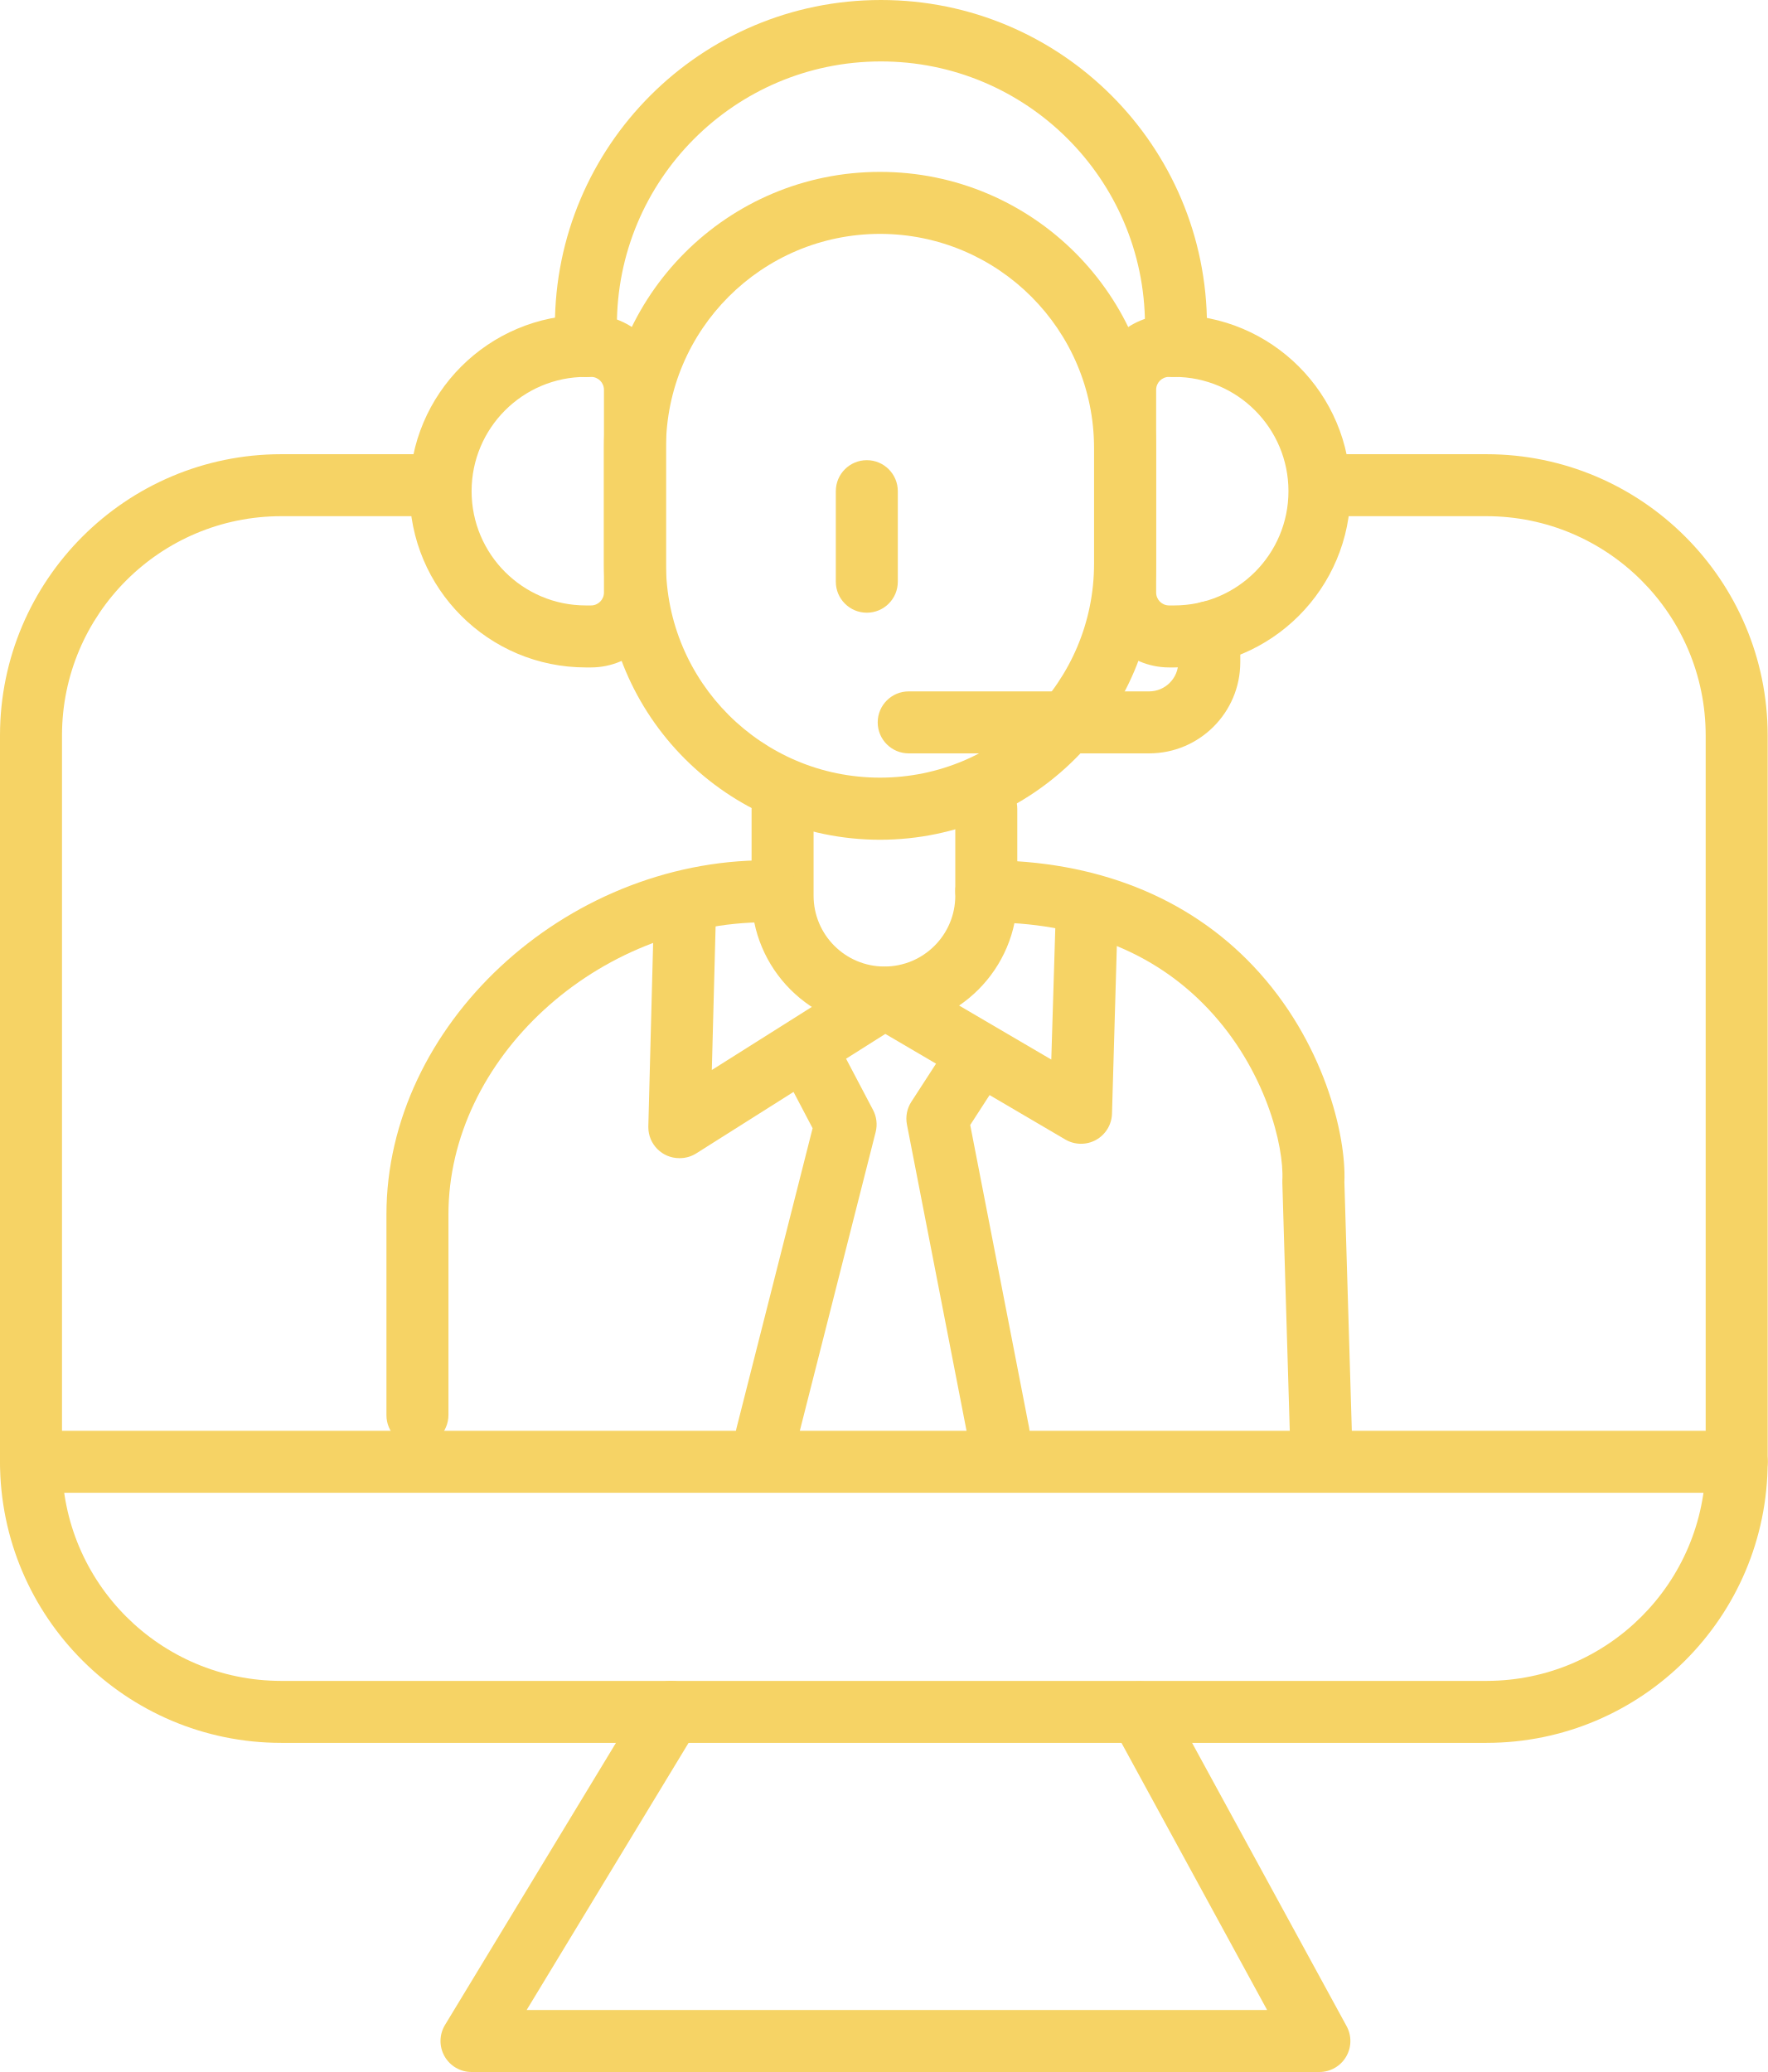
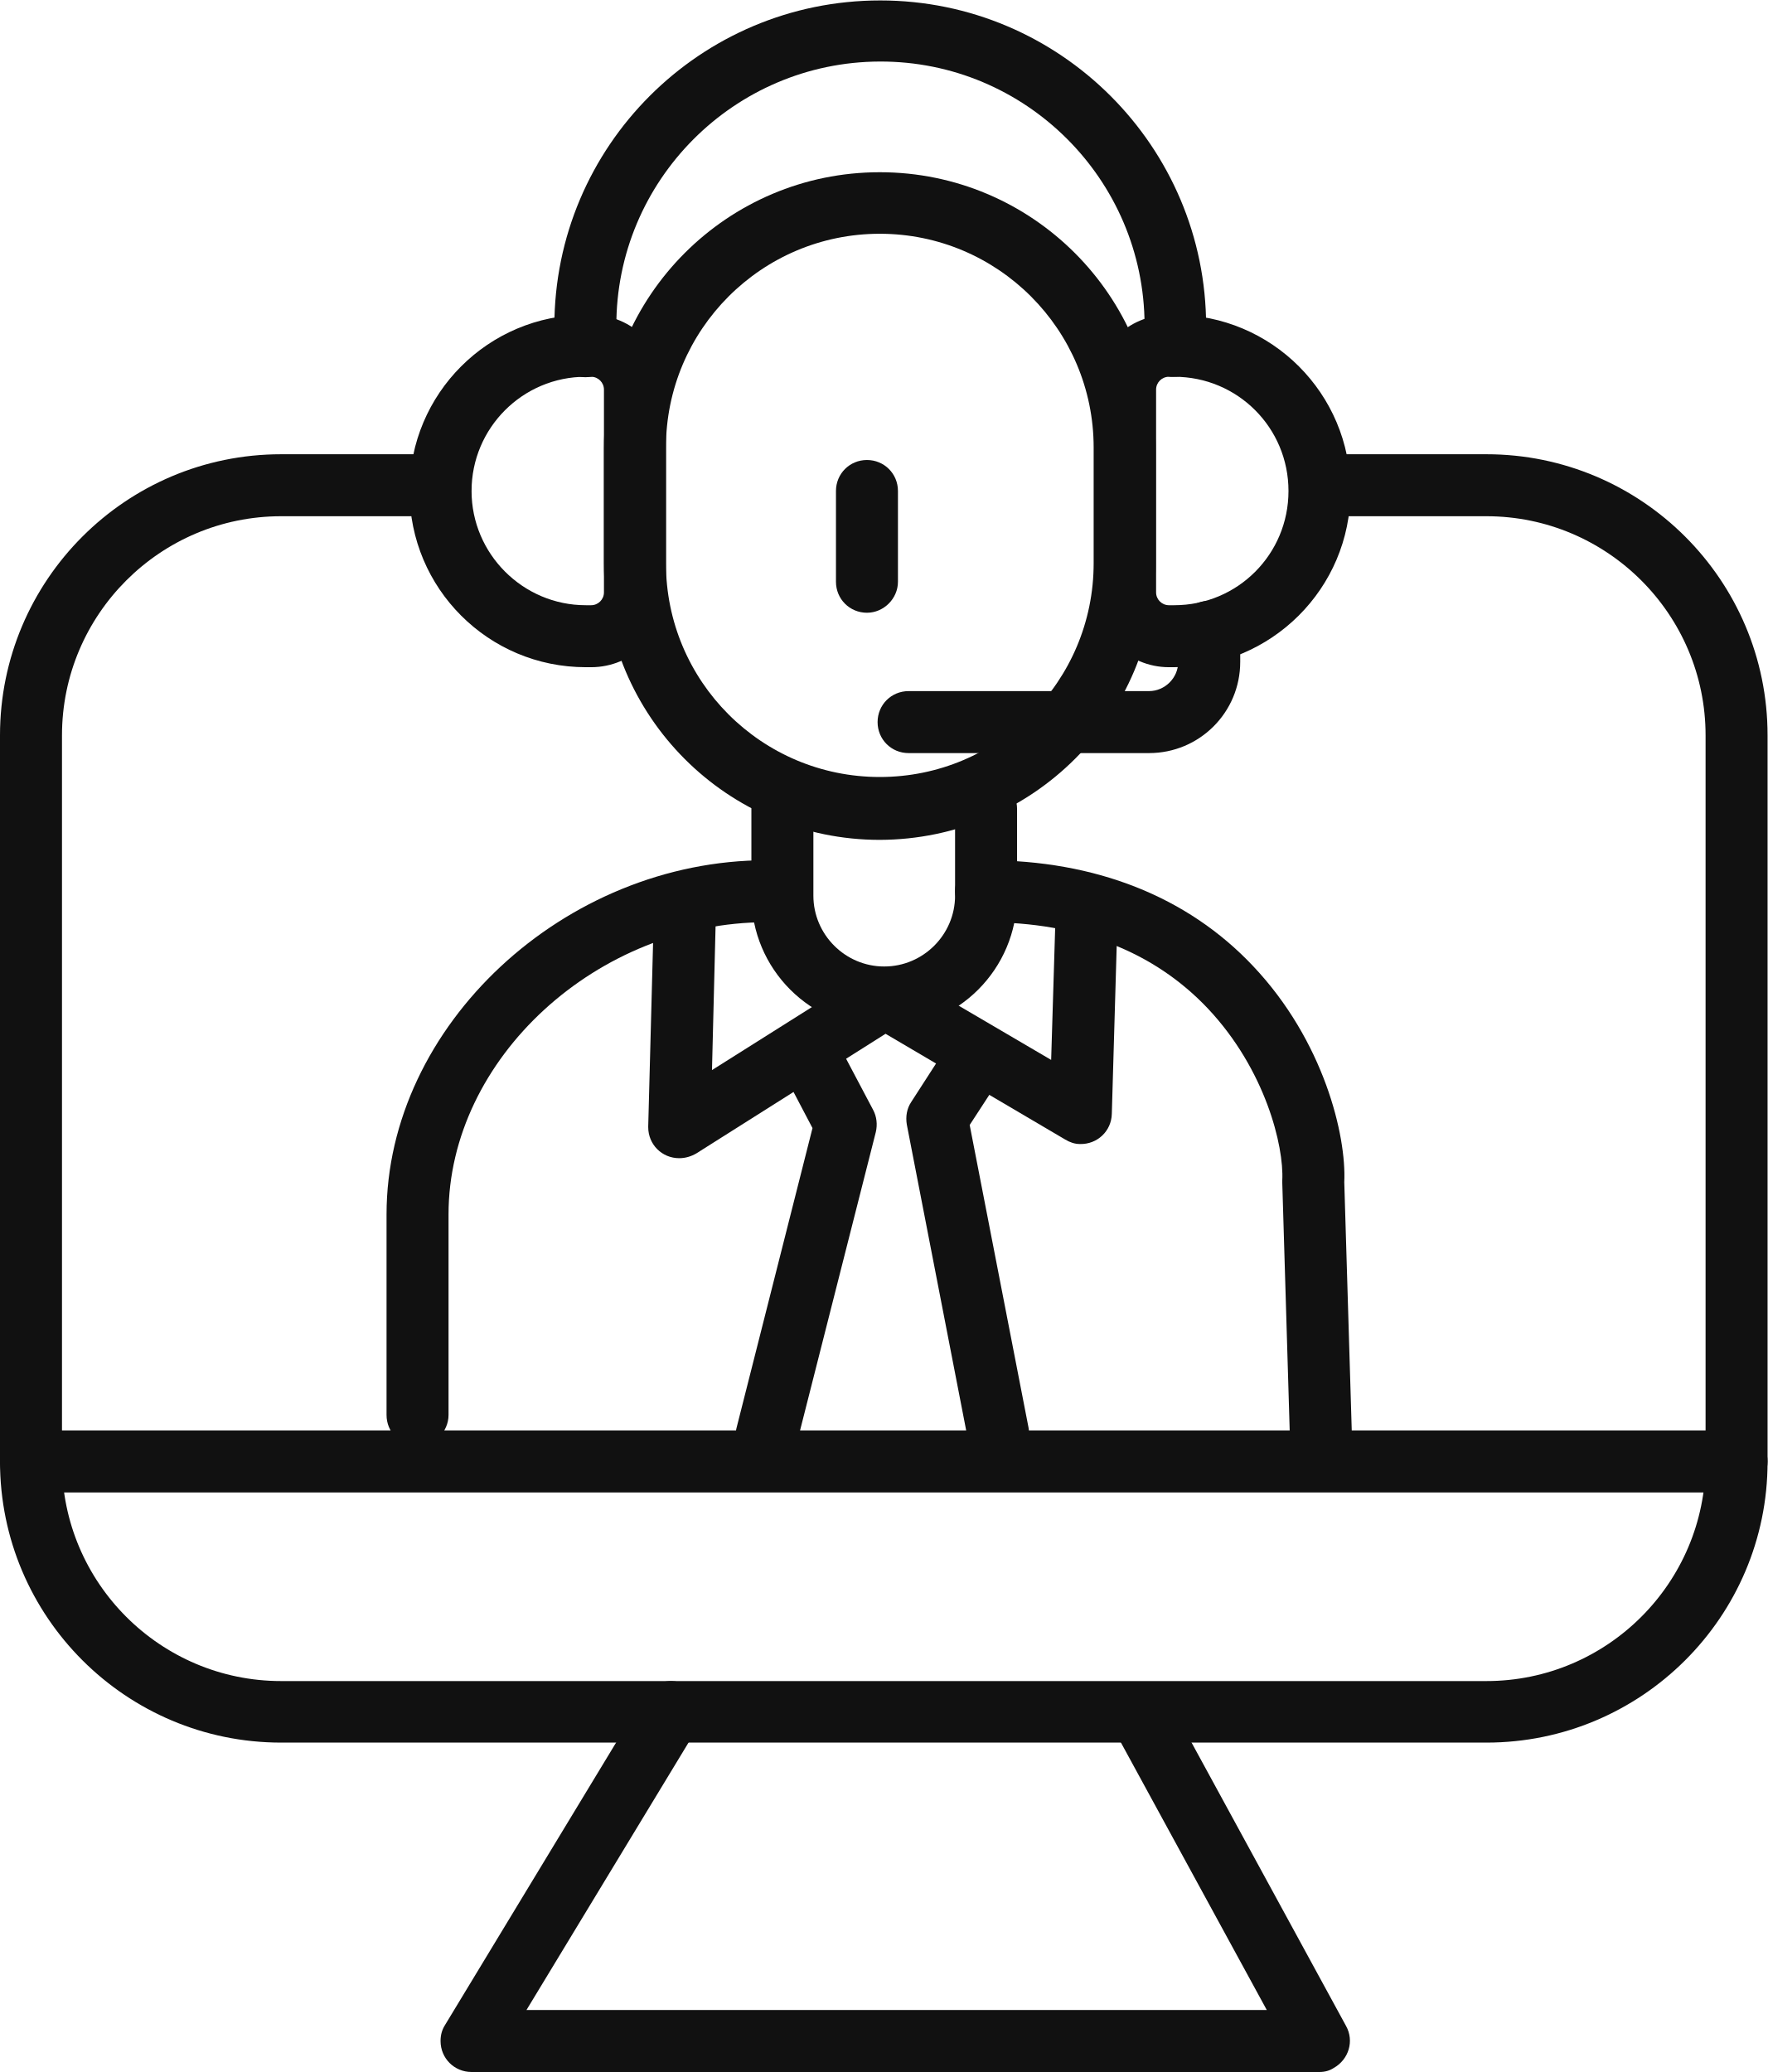
- <svg xmlns="http://www.w3.org/2000/svg" id="Capa_1" data-name="Capa 1" viewBox="0 0 399.19 467.96">
-   <defs>
-     <style>.cls-1{fill:#f6d365;}</style>
-   </defs>
-   <g id="Layer_3" data-name="Layer 3">
-     <path class="cls-1" d="M351.7,416.34H79.51A63.56,63.56,0,0,1,16,352.85V188.78a63.56,63.56,0,0,1,63.49-63.49h36a7,7,0,1,1,0,14h-36A49.54,49.54,0,0,0,30,188.78V352.85a49.54,49.54,0,0,0,49.49,49.49H351.7a49.54,49.54,0,0,0,49.49-49.49V188.78a49.54,49.54,0,0,0-49.49-49.49H318.57a7,7,0,0,1,0-14H351.7a63.56,63.56,0,0,1,63.49,63.49V352.85A63.56,63.56,0,0,1,351.7,416.34Z" transform="translate(-16 -22.71)" />
-     <path class="cls-1" d="M408.19,359.85H23a7,7,0,0,1,0-14H408.19a7,7,0,0,1,0,14Z" transform="translate(-16 -22.71)" />
-     <path class="cls-1" d="M314,490.67H122.49a7,7,0,0,1-6-10.62l45.05-74.34a7,7,0,1,1,12,7.26l-38.61,63.7H302.15l-34.89-64a7,7,0,0,1,12.29-6.7l40.54,74.33A7,7,0,0,1,314,490.67Z" transform="translate(-16 -22.71)" />
-     <path class="cls-1" d="M215.73,255a30,30,0,0,1-30-30h0V205.37a7,7,0,0,1,14,0V225a16,16,0,0,0,32,0V205.37a7,7,0,0,1,14,0V225a30,30,0,0,1-30,30Z" transform="translate(-16 -22.71)" />
-     <path class="cls-1" d="M214.73,212.37A62.4,62.4,0,0,1,152.39,150V123.87a62.34,62.34,0,1,1,124.68,0V150A62.4,62.4,0,0,1,214.73,212.37Zm0-136.84a48.39,48.39,0,0,0-48.34,48.34V150a48.34,48.34,0,1,0,96.68,0V123.87A48.39,48.39,0,0,0,214.73,75.53Z" transform="translate(-16 -22.71)" />
-     <path class="cls-1" d="M314.29,353.47a7,7,0,0,1-7-6.79l-1.7-56.79v-.6c.42-7.68-3.76-25-16.78-38.76C276.59,237.6,259.74,231,238.73,231a7,7,0,0,1,0-14c24.65,0,45.49,8.25,60.27,23.87,16,16.89,21.06,38.3,20.6,48.83l1.69,56.52a7,7,0,0,1-6.79,7.2Z" transform="translate(-16 -22.71)" />
-     <path class="cls-1" d="M110.27,349.33a7,7,0,0,1-7-7V297c0-42.62,40.09-80,85.8-80a7,7,0,0,1,0,14c-38.25,0-71.8,30.84-71.8,66v45.29a7,7,0,0,1-7,7Z" transform="translate(-16 -22.71)" />
-     <path class="cls-1" d="M169.41,284.28a7,7,0,0,1-7-7v-.18l1.29-49.21a7,7,0,0,1,7-6.81h.19a7,7,0,0,1,6.81,7.18l-.95,36.11L212,242.13a7,7,0,0,1,7.28-.12l34.13,20,1-32.86a7,7,0,1,1,14,.4l-1.29,44.68a7,7,0,0,1-10.54,5.84l-40.65-23.85-42.72,27A7,7,0,0,1,169.41,284.28Z" transform="translate(-16 -22.71)" />
-     <path class="cls-1" d="M241.51,353.47a7,7,0,0,1-6.86-5.67l-13.84-71.12a7,7,0,0,1,1-5.14l7.13-11a7,7,0,0,1,11.75,7.61l-5.59,8.64,13.3,68.35a7,7,0,0,1-5.53,8.21h0A7.61,7.61,0,0,1,241.51,353.47Z" transform="translate(-16 -22.71)" />
-     <path class="cls-1" d="M189.08,354.12a6.78,6.78,0,0,1-1.73-.22,7,7,0,0,1-5.06-8.51h0l17.22-67.87-5.22-9.93a7,7,0,0,1,12.39-6.51l6.47,12.3a7,7,0,0,1,.6,5l-17.89,70.48A7,7,0,0,1,189.08,354.12Z" transform="translate(-16 -22.71)" />
-     <path class="cls-1" d="M149.47,173.45h-1.16a39.81,39.81,0,0,1,0-79.62h1.16a16.93,16.93,0,0,1,16.92,16.91v45.79A16.94,16.94,0,0,1,149.47,173.45Zm-1.16-65.62a25.81,25.81,0,0,0,0,51.62h1.16a2.92,2.92,0,0,0,2.92-2.92V110.74a2.91,2.91,0,0,0-2.91-2.91h-1.17Z" transform="translate(-16 -22.71)" />
-     <path class="cls-1" d="M281.14,173.45H280a16.94,16.94,0,0,1-16.91-16.92V110.74A16.93,16.93,0,0,1,280,93.83h1.16a39.81,39.81,0,1,1,0,79.62h0ZM280,107.83a2.91,2.91,0,0,0-2.91,2.91h0v45.79a2.92,2.92,0,0,0,2.91,2.92h1.16a25.81,25.81,0,1,0,0-51.62H280Z" transform="translate(-16 -22.71)" />
-     <path class="cls-1" d="M281.15,107.83c-.23,0-.45,0-.68,0a7,7,0,0,1-6.3-7.64h0l.4-4.14a59.63,59.63,0,1,0-119.26.33v4.49a7,7,0,0,1-14,0V96.34a73.63,73.63,0,0,1,147.26,0V97l-.43,4.49A7,7,0,0,1,281.15,107.83Z" transform="translate(-16 -22.71)" />
-     <path class="cls-1" d="M275.5,192.86H221.21a7,7,0,0,1,0-14H275.5a6.6,6.6,0,0,0,6.59-6.59v-6.8a7,7,0,1,1,14,0v6.8A20.6,20.6,0,0,1,275.5,192.86Z" transform="translate(-16 -22.71)" />
-     <path class="cls-1" d="M211.75,161.09a7,7,0,0,1-7-7V133.64a7,7,0,0,1,14,0v20.45A7,7,0,0,1,211.75,161.09Z" transform="translate(-16 -22.71)" />
+ <svg xmlns="http://www.w3.org/2000/svg" version="1.1" id="Capa_1" x="0px" y="0px" viewBox="0 0 399.2 468" style="enable-background:new 0 0 399.2 468;" xml:space="preserve">
+   <style type="text/css">
+ 	.st0{fill:#111111;}
+ </style>
+   <g id="Layer_3">
+     <path class="st0" d="M335.7,393.6H63.5C28.5,393.6,0,365.2,0,330.1V166.1c0-35,28.4-63.5,63.5-63.5h36c3.9,0,7,3.1,7,7s-3.1,7-7,7   h-36c-27.3,0-49.5,22.2-49.5,49.5v164.1c0,27.3,22.2,49.5,49.5,49.5h272.2c27.3,0,49.5-22.2,49.5-49.5V166.1   c0-27.3-22.2-49.5-49.5-49.5h-33.1c-3.9,0-7-3.1-7-7s3.1-7,7-7h33.1c35,0,63.5,28.4,63.5,63.5v164.1   C399.2,365.2,370.7,393.6,335.7,393.6z" />
+     <path class="st0" d="M392.2,337.1H7c-3.9,0-7-3.1-7-7s3.1-7,7-7h385.2c3.9,0,7,3.1,7,7S396.1,337.1,392.2,337.1L392.2,337.1z" />
+     <path class="st0" d="M298,468H106.5c-3.9,0-7-3.1-7-7c0-1.3,0.3-2.5,1-3.6l45-74.3c2-3.3,6.3-4.4,9.6-2.4s4.4,6.3,2.4,9.6   L118.9,454h167.2l-34.9-64c-1.8-3.4-0.5-7.7,3-9.4c3.3-1.7,7.5-0.5,9.3,2.7l40.5,74.3c1.9,3.4,0.6,7.6-2.8,9.5   C300.3,467.7,299.2,468,298,468z" />
+     <path class="st0" d="M199.7,232.3c-16.6,0-30-13.4-30-30l0,0l0,0v-19.6c0-3.9,3.1-7,7-7s7,3.1,7,7v19.6c0,8.8,7.2,16,16,16   s16-7.2,16-16v-19.6c0-3.9,3.1-7,7-7s7,3.1,7,7v19.6C229.7,218.9,216.3,232.3,199.7,232.3L199.7,232.3z" />
+     <path class="st0" d="M198.7,189.7c-34.4,0-62.3-27.9-62.3-62.4v-26.1c0-34.4,27.9-62.3,62.3-62.3s62.3,27.9,62.3,62.3v26.1   C261.1,161.7,233.2,189.6,198.7,189.7z M198.7,52.8c-26.7,0-48.3,21.7-48.3,48.3v26.1c0,26.7,21.6,48.3,48.3,48.3   s48.3-21.6,48.3-48.3v-26.1C247,74.5,225.4,52.8,198.7,52.8z" />
+     <path class="st0" d="M298.3,330.8c-3.8,0-6.9-3-7-6.8l-1.7-56.8v-0.6c0.4-7.7-3.8-25-16.8-38.8c-12.2-12.9-29.1-19.5-50.1-19.5   c-3.9,0-7-3.1-7-7s3.1-7,7-7c24.7,0,45.5,8.2,60.3,23.9c16,16.9,21.1,38.3,20.6,48.8l1.7,56.5c0.1,3.9-2.9,7.1-6.8,7.2L298.3,330.8   z" />
+     <path class="st0" d="M94.3,326.6c-3.9,0-7-3.1-7-7v-45.3c0-42.6,40.1-80,85.8-80c3.9,0,7,3.1,7,7s-3.1,7-7,7   c-38.2,0-71.8,30.8-71.8,66v45.3C101.3,323.4,98.1,326.6,94.3,326.6L94.3,326.6z" />
+     <path class="st0" d="M153.4,261.6c-3.9,0-7-3.1-7-7v-0.2l1.3-49.2c0.1-3.8,3.2-6.8,7-6.8h0.2c3.9,0.1,6.9,3.3,6.8,7.2l-0.9,36.1   l35.2-22.2c2.2-1.4,5-1.4,7.3-0.1l34.1,20l1-32.9c0.1-3.9,3.3-6.9,7.2-6.8c3.9,0.1,6.9,3.3,6.8,7.2l-1.3,44.7   c-0.1,3.9-3.3,6.9-7.2,6.8c-1.2,0-2.3-0.4-3.3-1l-40.6-23.9l-42.7,27C156.1,261.2,154.8,261.6,153.4,261.6z" />
+     <path class="st0" d="M225.5,330.8c-3.3,0-6.2-2.4-6.9-5.7L204.8,254c-0.3-1.8,0-3.6,1-5.1l7.1-11c2.1-3.2,6.5-4.1,9.7-2   c3.2,2.1,4.1,6.4,2,9.6l-5.6,8.6l13.3,68.4c0.7,3.8-1.7,7.5-5.5,8.2l0,0C226.4,330.7,226,330.8,225.5,330.8z" />
+     <path class="st0" d="M173.1,331.4c-0.6,0-1.2-0.1-1.7-0.2c-3.7-1-6-4.8-5.1-8.5c0,0,0,0,0,0l0,0l17.2-67.9l-5.2-9.9   c-1.7-3.5-0.3-7.7,3.2-9.4c3.3-1.7,7.4-0.4,9.2,2.9l6.5,12.3c0.8,1.5,1,3.3,0.6,5l-17.9,70.5C179.1,329.2,176.3,331.4,173.1,331.4z   " />
+     <path class="st0" d="M133.5,150.7h-1.2c-22,0-39.8-17.8-39.8-39.8s17.8-39.8,39.8-39.8h1.2c9.3,0,16.9,7.6,16.9,16.9v45.8   C150.4,143.2,142.8,150.7,133.5,150.7z M132.3,85.1c-14.3,0-25.8,11.6-25.8,25.8s11.6,25.8,25.8,25.8h1.2c1.6,0,2.9-1.3,2.9-2.9V88   c0-1.6-1.3-2.9-2.9-2.9l0,0H132.3z" />
+     <path class="st0" d="M265.1,150.7H264c-9.3,0-16.9-7.6-16.9-16.9V88c0-9.3,7.6-16.9,16.9-16.9h1.2c22,0,39.8,17.8,39.8,39.8   S287.1,150.7,265.1,150.7L265.1,150.7L265.1,150.7L265.1,150.7z M264,85.1c-1.6,0-2.9,1.3-2.9,2.9v0l0,0v45.8   c0,1.6,1.3,2.9,2.9,2.9h1.2c14.3,0,25.8-11.5,25.8-25.8c0-14.3-11.5-25.8-25.8-25.8c0,0,0,0,0,0H264z" />
+     <path class="st0" d="M265.1,85.1c-0.2,0-0.5,0-0.7,0c-3.8-0.4-6.7-3.8-6.3-7.6c0,0,0,0,0,0l0,0l0.4-4.1   c-0.1-32.9-26.9-59.6-59.8-59.5c-32.9,0.1-59.6,26.9-59.5,59.8v4.5c0,3.9-3.1,7-7,7s-7-3.1-7-7v-4.5c0-40.7,33-73.6,73.6-73.6   s73.6,33,73.6,73.6v0.7l-0.4,4.5C271.8,82.4,268.8,85.1,265.1,85.1z" />
+     <path class="st0" d="M259.5,170.1h-54.3c-3.9,0-7-3.1-7-7s3.1-7,7-7h54.3c3.6,0,6.6-3,6.6-6.6v-6.8c0-3.9,3.1-7,7-7s7,3.1,7,7v6.8   C280.1,160.9,270.9,170.1,259.5,170.1z" />
+     <path class="st0" d="M195.8,138.4c-3.9,0-7-3.1-7-7v-20.5c0-3.9,3.1-7,7-7s7,3.1,7,7v20.5C202.8,135.2,199.6,138.4,195.8,138.4z" />
  </g>
</svg>
